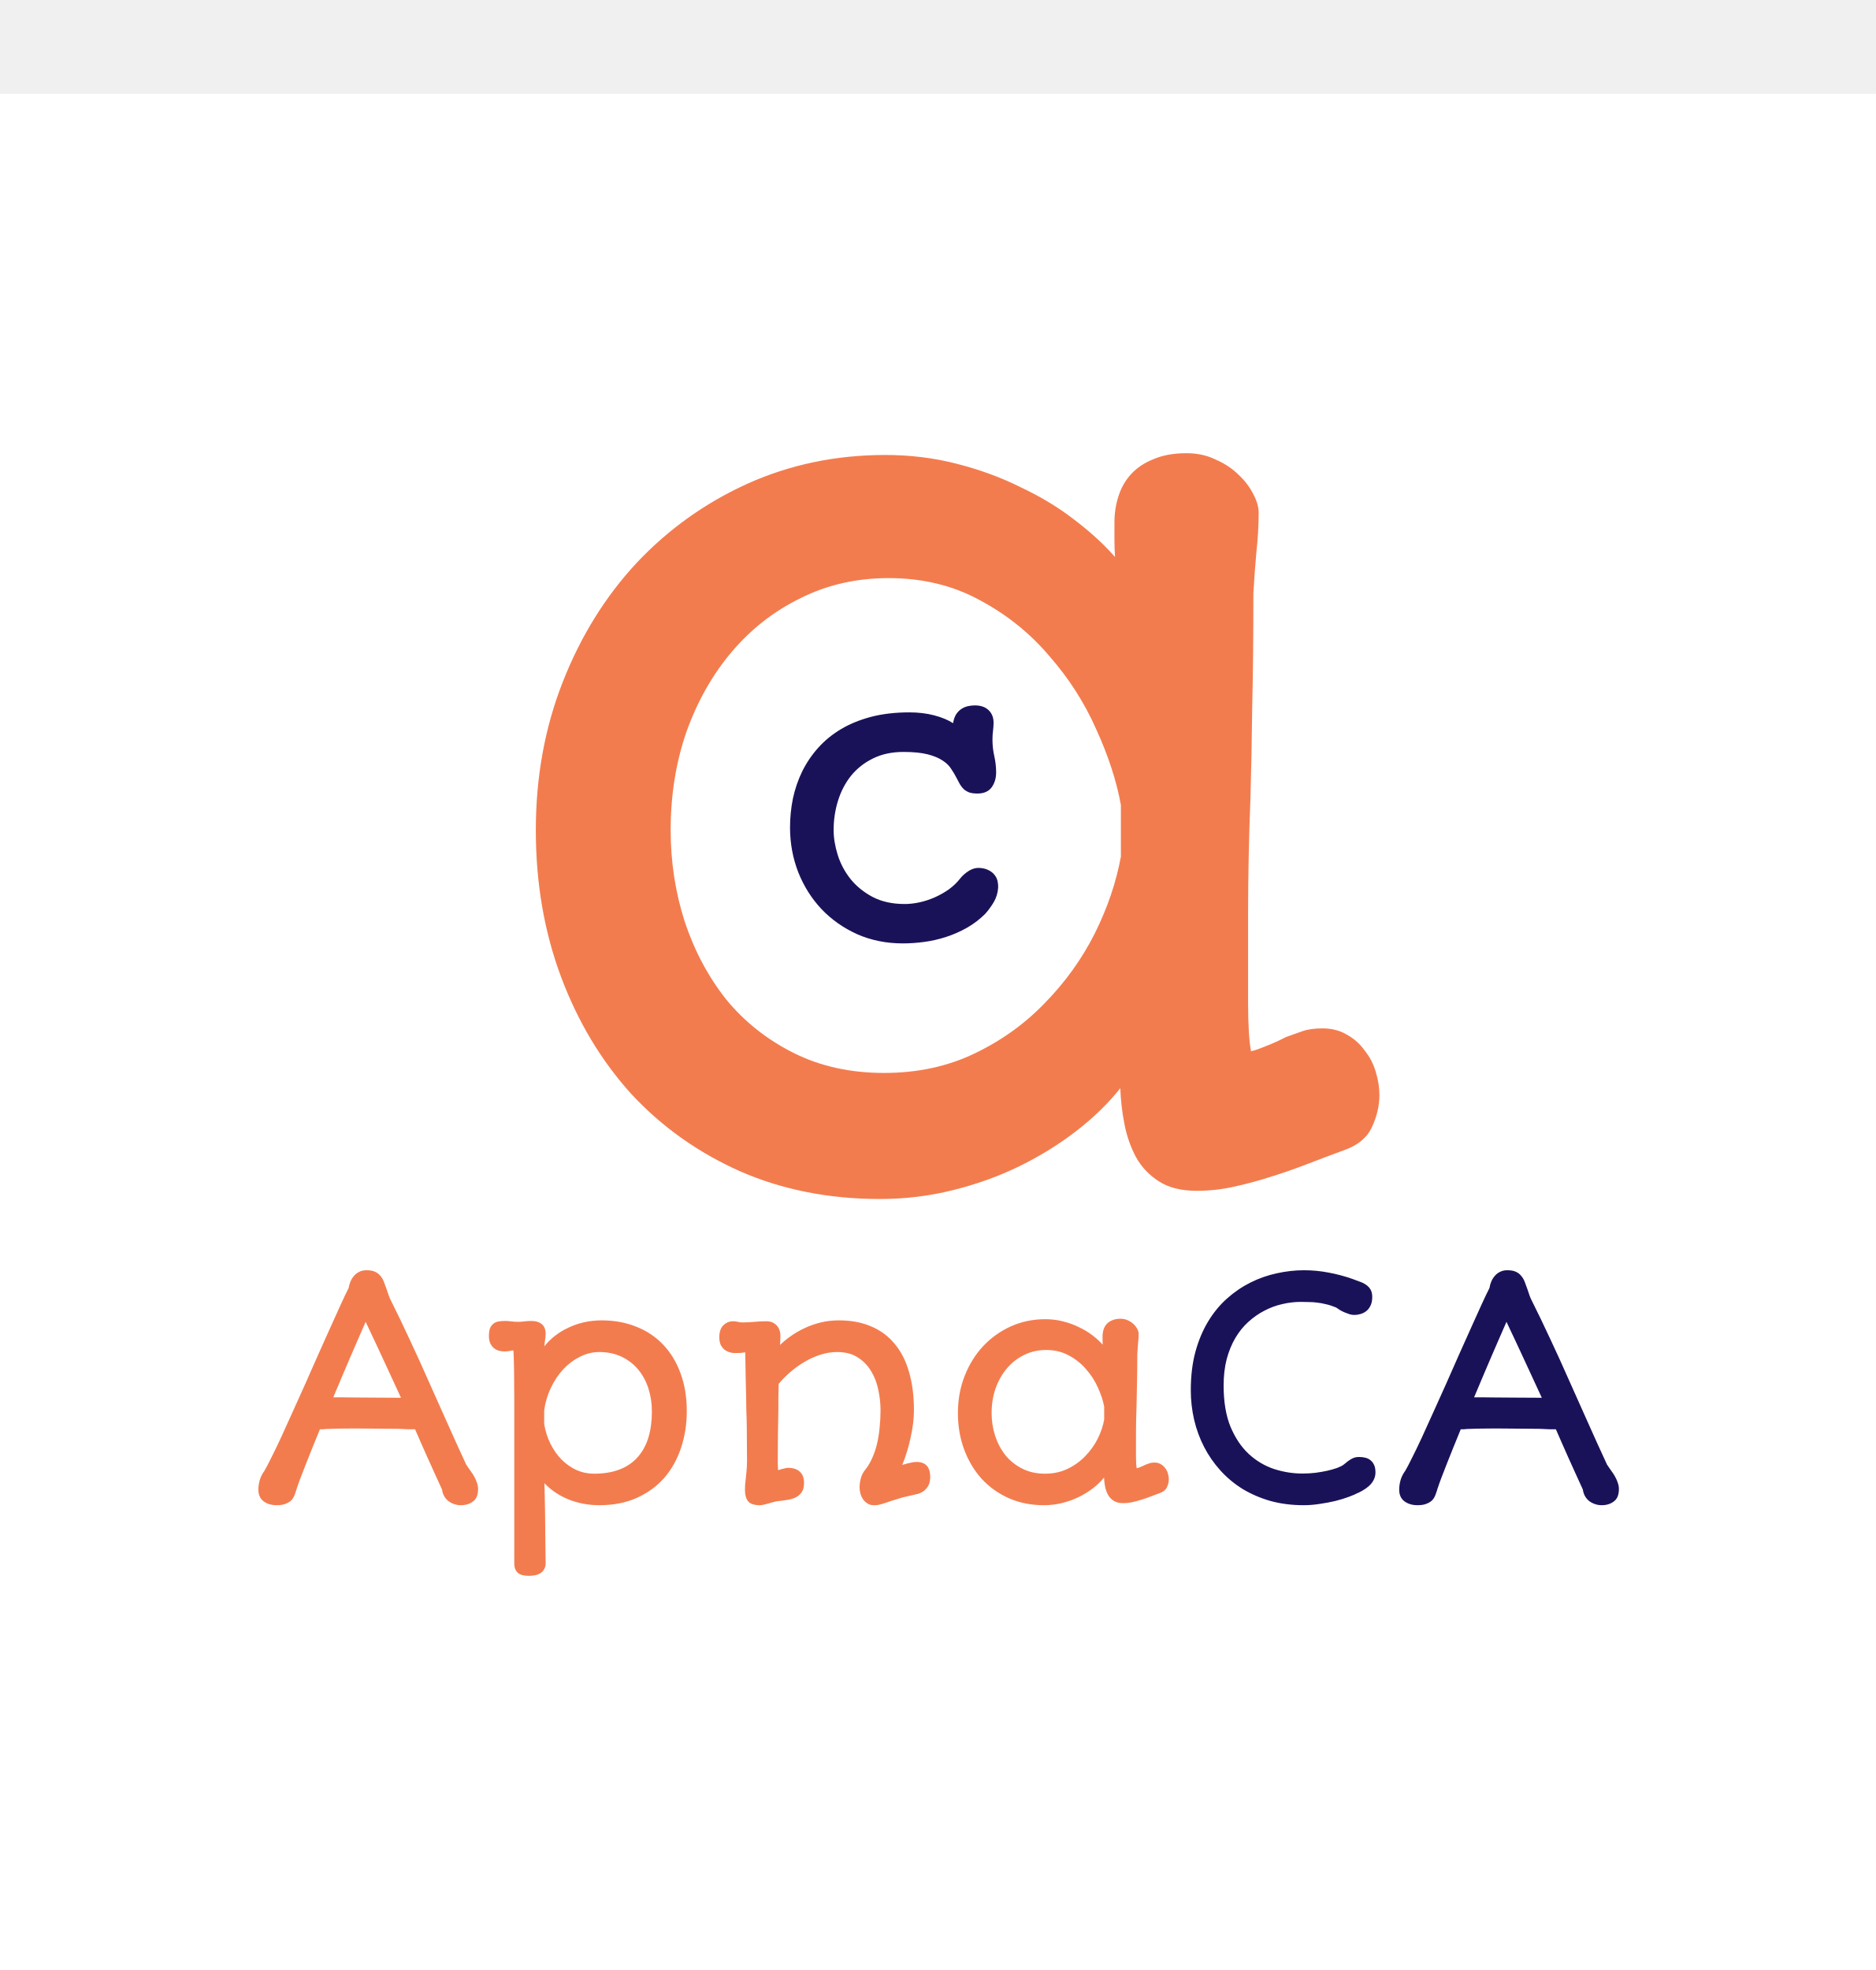
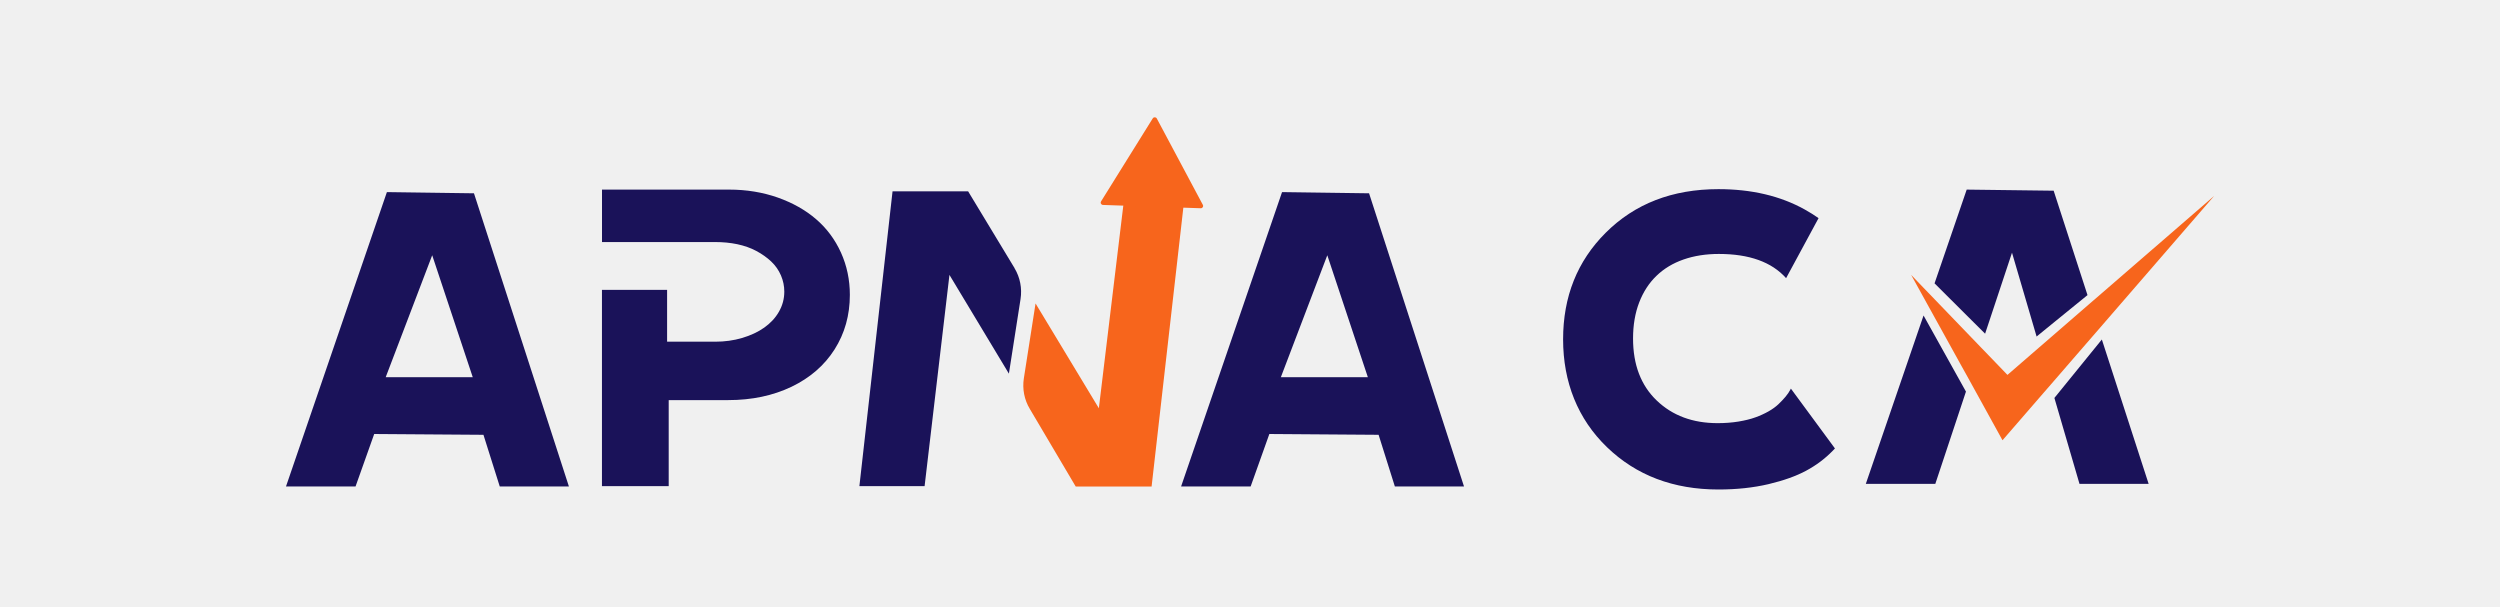
- <svg xmlns="http://www.w3.org/2000/svg" width="200" height="210" viewBox="0 0 200 210" fill="none">
-   <rect y="10" width="200" height="200" fill="white" />
-   <path d="M57.125 88.5C57.125 82.833 58.083 77.562 60 72.688C61.917 67.812 64.542 63.583 67.875 60C71.25 56.417 75.188 53.604 79.688 51.562C84.229 49.521 89.125 48.5 94.375 48.5C97.042 48.5 99.583 48.812 102 49.438C104.458 50.062 106.729 50.896 108.812 51.938C110.938 52.938 112.833 54.083 114.5 55.375C116.208 56.667 117.667 58 118.875 59.375C118.833 58.792 118.812 58.167 118.812 57.5C118.812 56.833 118.812 56.25 118.812 55.75C118.812 54.708 118.958 53.75 119.25 52.875C119.542 51.958 120 51.167 120.625 50.5C121.25 49.833 122.042 49.312 123 48.938C123.958 48.521 125.125 48.312 126.5 48.312C127.667 48.312 128.708 48.542 129.625 49C130.583 49.417 131.396 49.958 132.062 50.625C132.729 51.25 133.25 51.938 133.625 52.688C134 53.396 134.188 54.042 134.188 54.625C134.188 56.042 134.104 57.479 133.938 58.938C133.812 60.354 133.708 61.792 133.625 63.25C133.625 67.833 133.583 71.896 133.5 75.438C133.458 78.938 133.396 82.167 133.312 85.125C133.229 87.125 133.167 89.208 133.125 91.375C133.083 93.5 133.062 95.458 133.062 97.25C133.062 101.292 133.062 104.5 133.062 106.875C133.062 109.25 133.167 110.979 133.375 112.062C133.75 111.979 134.292 111.792 135 111.5C135.75 111.208 136.438 110.896 137.062 110.562C137.646 110.354 138.229 110.146 138.812 109.938C139.396 109.729 140.125 109.625 141 109.625C142 109.625 142.875 109.854 143.625 110.312C144.375 110.729 145 111.292 145.5 112C146.042 112.667 146.438 113.438 146.688 114.312C146.938 115.146 147.062 115.958 147.062 116.75C147.062 117.875 146.792 119.021 146.25 120.188C145.708 121.312 144.708 122.125 143.25 122.625C142 123.083 140.729 123.562 139.438 124.062C138.146 124.562 136.833 125.021 135.5 125.438C134.208 125.854 132.896 126.208 131.562 126.5C130.271 126.792 128.938 126.938 127.562 126.938C125.938 126.938 124.604 126.604 123.562 125.938C122.521 125.271 121.708 124.417 121.125 123.375C120.542 122.292 120.125 121.104 119.875 119.812C119.625 118.521 119.479 117.25 119.438 116C118.146 117.625 116.583 119.146 114.75 120.562C112.917 121.979 110.896 123.229 108.688 124.312C106.479 125.396 104.104 126.25 101.562 126.875C99.062 127.5 96.479 127.812 93.812 127.812C88.396 127.812 83.438 126.833 78.938 124.875C74.438 122.875 70.562 120.125 67.312 116.625C64.104 113.083 61.604 108.917 59.812 104.125C58.021 99.333 57.125 94.125 57.125 88.5ZM71.5 88.5C71.5 91.875 72 95.125 73 98.25C74.042 101.375 75.521 104.146 77.438 106.562C79.396 108.938 81.792 110.833 84.625 112.25C87.458 113.667 90.667 114.375 94.25 114.375C97.792 114.375 101 113.688 103.875 112.312C106.75 110.938 109.25 109.146 111.375 106.938C113.542 104.729 115.312 102.271 116.688 99.562C118.062 96.812 119 94.062 119.5 91.312V85.812C119.042 83.271 118.167 80.583 116.875 77.75C115.625 74.917 113.958 72.312 111.875 69.938C109.833 67.521 107.375 65.542 104.5 64C101.625 62.417 98.375 61.625 94.75 61.625C91.333 61.625 88.208 62.333 85.375 63.75C82.542 65.125 80.083 67.042 78 69.5C75.958 71.917 74.354 74.75 73.188 78C72.062 81.25 71.5 84.75 71.5 88.5Z" fill="#F37C4E" />
-   <path d="M84.227 88.203C84.227 87.148 84.331 86.113 84.539 85.098C84.76 84.082 85.092 83.118 85.535 82.207C85.991 81.296 86.557 80.462 87.234 79.707C87.924 78.939 88.738 78.275 89.676 77.715C90.626 77.155 91.701 76.719 92.898 76.406C94.109 76.094 95.463 75.938 96.961 75.938C97.898 75.938 98.771 76.042 99.578 76.25C100.385 76.458 101.062 76.738 101.609 77.09C101.674 76.699 101.785 76.38 101.941 76.133C102.111 75.885 102.299 75.697 102.508 75.566C102.729 75.423 102.964 75.326 103.211 75.273C103.458 75.221 103.699 75.195 103.934 75.195C104.559 75.195 105.047 75.365 105.398 75.703C105.75 76.042 105.926 76.484 105.926 77.031C105.926 77.318 105.906 77.611 105.867 77.91C105.828 78.197 105.809 78.509 105.809 78.848C105.809 79.447 105.874 80.033 106.004 80.606C106.134 81.178 106.199 81.758 106.199 82.344C106.199 82.969 106.036 83.503 105.711 83.945C105.385 84.375 104.884 84.59 104.207 84.59C103.855 84.59 103.562 84.551 103.328 84.473C103.107 84.382 102.911 84.264 102.742 84.121C102.586 83.965 102.449 83.789 102.332 83.594C102.215 83.385 102.098 83.164 101.98 82.93C101.824 82.617 101.635 82.298 101.414 81.973C101.206 81.634 100.9 81.335 100.496 81.074C100.092 80.801 99.559 80.579 98.894 80.41C98.231 80.241 97.371 80.156 96.316 80.156C95.079 80.156 93.992 80.391 93.055 80.859C92.13 81.315 91.356 81.927 90.731 82.695C90.118 83.463 89.656 84.349 89.344 85.352C89.031 86.354 88.875 87.396 88.875 88.477C88.875 89.31 89.018 90.189 89.305 91.113C89.591 92.038 90.04 92.891 90.652 93.672C91.277 94.453 92.065 95.098 93.016 95.606C93.979 96.113 95.125 96.367 96.453 96.367C96.948 96.367 97.469 96.309 98.016 96.191C98.562 96.074 99.103 95.898 99.637 95.664C100.171 95.43 100.678 95.143 101.16 94.805C101.642 94.453 102.059 94.049 102.41 93.594C102.632 93.32 102.924 93.066 103.289 92.832C103.667 92.598 104.051 92.493 104.441 92.519C104.832 92.546 105.158 92.63 105.418 92.773C105.678 92.904 105.887 93.073 106.043 93.281C106.199 93.477 106.303 93.698 106.355 93.945C106.408 94.18 106.427 94.408 106.414 94.629C106.375 95.189 106.219 95.703 105.945 96.172C105.672 96.628 105.372 97.038 105.047 97.402C104.448 98.001 103.79 98.503 103.074 98.906C102.358 99.31 101.616 99.635 100.848 99.883C100.079 100.13 99.305 100.306 98.523 100.41C97.742 100.514 96.987 100.566 96.258 100.566C94.5 100.566 92.879 100.241 91.394 99.59C89.923 98.926 88.654 98.034 87.586 96.914C86.531 95.794 85.704 94.486 85.106 92.988C84.519 91.478 84.227 89.883 84.227 88.203Z" fill="#1A1259" />
-   <path d="M27.547 158.797C27.547 158.464 27.594 158.13 27.688 157.797C27.781 157.453 27.953 157.109 28.203 156.766C28.38 156.464 28.62 156.005 28.922 155.391C29.234 154.776 29.583 154.052 29.969 153.219C30.354 152.385 30.766 151.479 31.203 150.5C31.651 149.51 32.104 148.505 32.562 147.484C33.021 146.453 33.474 145.427 33.922 144.406C34.38 143.375 34.812 142.411 35.219 141.516C35.625 140.609 35.995 139.792 36.328 139.062C36.661 138.333 36.943 137.745 37.172 137.297C37.203 137.068 37.266 136.844 37.359 136.625C37.453 136.396 37.578 136.193 37.734 136.016C37.891 135.828 38.078 135.682 38.297 135.578C38.516 135.464 38.771 135.406 39.062 135.406C39.438 135.406 39.74 135.458 39.969 135.562C40.208 135.667 40.401 135.812 40.547 136C40.703 136.177 40.828 136.385 40.922 136.625C41.016 136.865 41.109 137.12 41.203 137.391C41.286 137.63 41.365 137.859 41.438 138.078C41.51 138.286 41.578 138.448 41.641 138.562C42.339 139.958 43.016 141.365 43.672 142.781C44.339 144.198 44.995 145.641 45.641 147.109C46.297 148.568 46.958 150.047 47.625 151.547C48.292 153.047 48.984 154.573 49.703 156.125L50 156.562C50.083 156.677 50.182 156.818 50.297 156.984C50.411 157.141 50.516 157.312 50.609 157.5C50.714 157.688 50.797 157.885 50.859 158.094C50.932 158.302 50.969 158.51 50.969 158.719C50.969 159.344 50.792 159.786 50.438 160.047C50.083 160.318 49.651 160.453 49.141 160.453C48.859 160.453 48.599 160.406 48.359 160.312C48.13 160.229 47.927 160.115 47.75 159.969C47.573 159.812 47.432 159.635 47.328 159.438C47.224 159.229 47.156 159.01 47.125 158.781C46.833 158.146 46.562 157.552 46.312 157C46.062 156.438 45.818 155.896 45.578 155.375C45.349 154.854 45.125 154.349 44.906 153.859C44.688 153.359 44.469 152.859 44.25 152.359C44.083 152.359 43.849 152.359 43.547 152.359C43.245 152.349 42.906 152.333 42.531 152.312C41.938 152.312 41.333 152.307 40.719 152.297C40.115 152.286 39.495 152.281 38.859 152.281C38.224 152.271 37.568 152.271 36.891 152.281C36.214 152.281 35.505 152.297 34.766 152.328C34.651 152.339 34.542 152.349 34.438 152.359C34.333 152.359 34.224 152.359 34.109 152.359C33.818 153.068 33.542 153.745 33.281 154.391C33.021 155.026 32.786 155.615 32.578 156.156C32.37 156.698 32.182 157.182 32.016 157.609C31.859 158.026 31.74 158.365 31.656 158.625V158.609C31.594 158.839 31.521 159.062 31.438 159.281C31.365 159.5 31.255 159.698 31.109 159.875C30.963 160.042 30.76 160.177 30.5 160.281C30.25 160.396 29.917 160.453 29.5 160.453C28.938 160.453 28.469 160.312 28.094 160.031C27.729 159.75 27.547 159.339 27.547 158.797ZM35.531 148.953C35.75 148.953 36.031 148.953 36.375 148.953C36.729 148.953 37.182 148.958 37.734 148.969C38.297 148.969 38.984 148.974 39.797 148.984C40.609 148.984 41.594 148.99 42.75 149C42.271 147.958 41.729 146.786 41.125 145.484C40.521 144.172 39.807 142.646 38.984 140.906C38.745 141.438 38.49 142.021 38.219 142.656C37.948 143.292 37.661 143.953 37.359 144.641C37.068 145.328 36.766 146.036 36.453 146.766C36.151 147.495 35.844 148.224 35.531 148.953ZM58.109 161.125C58.12 161.594 58.125 162.089 58.125 162.609C58.135 163.13 58.141 163.641 58.141 164.141C58.151 164.641 58.156 165.104 58.156 165.531C58.167 165.969 58.172 166.333 58.172 166.625C58.172 166.896 58.115 167.12 58 167.297C57.896 167.474 57.755 167.615 57.578 167.719C57.411 167.823 57.224 167.891 57.016 167.922C56.807 167.964 56.604 167.984 56.406 167.984C56.188 167.984 55.979 167.964 55.781 167.922C55.594 167.891 55.427 167.823 55.281 167.719C55.146 167.625 55.036 167.49 54.953 167.312C54.87 167.135 54.828 166.911 54.828 166.641V151.406C54.828 150.75 54.828 150.036 54.828 149.266C54.828 148.484 54.823 147.734 54.812 147.016C54.812 146.297 54.802 145.661 54.781 145.109C54.771 144.547 54.755 144.161 54.734 143.953C54.651 143.953 54.51 143.974 54.312 144.016C54.125 144.047 53.943 144.062 53.766 144.062C53.578 144.062 53.385 144.036 53.188 143.984C53 143.932 52.828 143.844 52.672 143.719C52.516 143.594 52.385 143.427 52.281 143.219C52.177 143.01 52.125 142.745 52.125 142.422C52.125 142.089 52.161 141.818 52.234 141.609C52.318 141.401 52.432 141.24 52.578 141.125C52.724 141 52.901 140.917 53.109 140.875C53.318 140.833 53.557 140.812 53.828 140.812C54.057 140.812 54.286 140.828 54.516 140.859C54.745 140.891 54.984 140.906 55.234 140.906C55.453 140.906 55.677 140.891 55.906 140.859C56.135 140.828 56.391 140.812 56.672 140.812C57.13 140.812 57.495 140.927 57.766 141.156C58.036 141.375 58.172 141.724 58.172 142.203C58.172 142.411 58.151 142.625 58.109 142.844C58.078 143.062 58.052 143.286 58.031 143.516C58.354 143.109 58.729 142.74 59.156 142.406C59.594 142.062 60.073 141.771 60.594 141.531C61.115 141.281 61.672 141.089 62.266 140.953C62.87 140.818 63.495 140.75 64.141 140.75C65.484 140.75 66.713 140.974 67.828 141.422C68.943 141.859 69.896 142.495 70.688 143.328C71.49 144.161 72.109 145.177 72.547 146.375C72.995 147.573 73.219 148.922 73.219 150.422C73.219 151.828 73.01 153.146 72.594 154.375C72.188 155.594 71.588 156.656 70.797 157.562C70.005 158.458 69.026 159.167 67.859 159.688C66.703 160.198 65.38 160.453 63.891 160.453C62.745 160.453 61.656 160.25 60.625 159.844C59.604 159.427 58.745 158.849 58.047 158.109L58.109 161.125ZM58.016 151.797C58.141 152.557 58.365 153.26 58.688 153.906C59.01 154.552 59.406 155.115 59.875 155.594C60.344 156.062 60.87 156.432 61.453 156.703C62.047 156.964 62.672 157.094 63.328 157.094C64.38 157.094 65.292 156.943 66.062 156.641C66.844 156.339 67.484 155.901 67.984 155.328C68.495 154.755 68.875 154.062 69.125 153.25C69.375 152.427 69.5 151.5 69.5 150.469C69.5 149.594 69.375 148.771 69.125 148C68.875 147.229 68.51 146.557 68.031 145.984C67.552 145.411 66.963 144.958 66.266 144.625C65.568 144.292 64.776 144.125 63.891 144.125C63.172 144.125 62.479 144.297 61.812 144.641C61.146 144.974 60.547 145.427 60.016 146C59.495 146.573 59.057 147.24 58.703 148C58.349 148.75 58.12 149.542 58.016 150.375V151.797ZM79.422 158.844C79.422 158.656 79.427 158.464 79.438 158.266C79.458 158.068 79.479 157.875 79.5 157.688C79.531 157.406 79.562 157.099 79.594 156.766C79.625 156.432 79.641 156.057 79.641 155.641C79.641 154.828 79.635 154.062 79.625 153.344C79.625 152.615 79.615 151.865 79.594 151.094C79.594 151.073 79.594 151.042 79.594 151C79.594 150.948 79.588 150.849 79.578 150.703C79.578 150.557 79.573 150.344 79.562 150.062C79.562 149.781 79.557 149.385 79.547 148.875C79.537 148.365 79.521 147.729 79.5 146.969C79.49 146.198 79.474 145.26 79.453 144.156C79.318 144.177 79.156 144.198 78.969 144.219C78.792 144.229 78.578 144.234 78.328 144.234C78.141 144.234 77.948 144.203 77.75 144.141C77.562 144.078 77.385 143.984 77.219 143.859C77.062 143.724 76.932 143.552 76.828 143.344C76.734 143.125 76.688 142.859 76.688 142.547C76.688 141.984 76.828 141.562 77.109 141.281C77.401 140.99 77.755 140.844 78.172 140.844C78.338 140.844 78.5 140.865 78.656 140.906C78.812 140.948 78.979 140.969 79.156 140.969C79.365 140.969 79.578 140.964 79.797 140.953C80.016 140.943 80.229 140.927 80.438 140.906C80.667 140.885 80.891 140.87 81.109 140.859C81.338 140.849 81.542 140.844 81.719 140.844C82.146 140.844 82.5 140.984 82.781 141.266C83.062 141.547 83.203 141.943 83.203 142.453C83.203 142.578 83.198 142.724 83.188 142.891C83.188 143.057 83.177 143.219 83.156 143.375C83.51 143.031 83.912 142.703 84.359 142.391C84.807 142.078 85.292 141.802 85.812 141.562C86.344 141.312 86.912 141.115 87.516 140.969C88.12 140.823 88.76 140.75 89.438 140.75C90.76 140.75 91.917 140.969 92.906 141.406C93.906 141.833 94.74 142.458 95.406 143.281C96.083 144.094 96.588 145.094 96.922 146.281C97.266 147.469 97.438 148.818 97.438 150.328C97.438 150.786 97.406 151.266 97.344 151.766C97.281 152.266 97.193 152.766 97.078 153.266C96.974 153.766 96.844 154.266 96.688 154.766C96.542 155.255 96.375 155.719 96.188 156.156C96.427 156.083 96.656 156.021 96.875 155.969C97.094 155.917 97.276 155.88 97.422 155.859C98.588 155.745 99.172 156.276 99.172 157.453C99.172 157.599 99.156 157.76 99.125 157.938C99.094 158.104 99.031 158.271 98.938 158.438C98.844 158.594 98.713 158.745 98.547 158.891C98.38 159.026 98.167 159.141 97.906 159.234L96.219 159.625C95.698 159.781 95.276 159.911 94.953 160.016C94.641 160.13 94.375 160.219 94.156 160.281C93.948 160.354 93.771 160.401 93.625 160.422C93.479 160.453 93.318 160.464 93.141 160.453C92.891 160.453 92.672 160.391 92.484 160.266C92.297 160.151 92.141 160.005 92.016 159.828C91.891 159.641 91.797 159.438 91.734 159.219C91.672 159 91.641 158.786 91.641 158.578C91.641 158.245 91.688 157.906 91.781 157.562C91.875 157.219 92.042 156.906 92.281 156.625C92.573 156.25 92.818 155.828 93.016 155.359C93.224 154.891 93.391 154.385 93.516 153.844C93.641 153.302 93.729 152.734 93.781 152.141C93.844 151.547 93.875 150.943 93.875 150.328C93.875 149.62 93.797 148.901 93.641 148.172C93.495 147.432 93.24 146.766 92.875 146.172C92.521 145.568 92.047 145.078 91.453 144.703C90.87 144.318 90.135 144.125 89.25 144.125C88.635 144.125 88.031 144.224 87.438 144.422C86.854 144.609 86.292 144.865 85.75 145.188C85.219 145.5 84.719 145.859 84.25 146.266C83.781 146.672 83.37 147.089 83.016 147.516C83.005 147.984 82.995 148.458 82.984 148.938C82.984 149.406 82.984 149.88 82.984 150.359C82.963 151.172 82.948 151.979 82.938 152.781C82.927 153.583 82.922 154.396 82.922 155.219C82.922 155.458 82.922 155.703 82.922 155.953C82.922 156.193 82.932 156.448 82.953 156.719L83.375 156.594C83.49 156.562 83.599 156.536 83.703 156.516C83.818 156.484 83.917 156.469 84 156.469C84.562 156.469 84.99 156.609 85.281 156.891C85.573 157.161 85.719 157.562 85.719 158.094C85.719 158.49 85.641 158.807 85.484 159.047C85.328 159.276 85.13 159.458 84.891 159.594C84.651 159.719 84.385 159.807 84.094 159.859C83.812 159.911 83.537 159.953 83.266 159.984C83.12 160.005 82.979 160.021 82.844 160.031C82.708 160.052 82.594 160.078 82.5 160.109C82.167 160.203 81.88 160.281 81.641 160.344C81.401 160.417 81.193 160.453 81.016 160.453C80.401 160.453 79.979 160.312 79.75 160.031C79.531 159.75 79.422 159.354 79.422 158.844ZM102.125 150.625C102.125 149.208 102.365 147.891 102.844 146.672C103.323 145.453 103.979 144.396 104.812 143.5C105.656 142.604 106.641 141.901 107.766 141.391C108.901 140.88 110.125 140.625 111.438 140.625C112.104 140.625 112.74 140.703 113.344 140.859C113.958 141.016 114.526 141.224 115.047 141.484C115.578 141.734 116.052 142.021 116.469 142.344C116.896 142.667 117.26 143 117.562 143.344C117.552 143.198 117.547 143.042 117.547 142.875C117.547 142.708 117.547 142.562 117.547 142.438C117.547 142.177 117.583 141.938 117.656 141.719C117.729 141.49 117.844 141.292 118 141.125C118.156 140.958 118.354 140.828 118.594 140.734C118.833 140.63 119.125 140.578 119.469 140.578C119.76 140.578 120.021 140.635 120.25 140.75C120.49 140.854 120.693 140.99 120.859 141.156C121.026 141.312 121.156 141.484 121.25 141.672C121.344 141.849 121.391 142.01 121.391 142.156C121.391 142.51 121.37 142.87 121.328 143.234C121.297 143.589 121.271 143.948 121.25 144.312C121.25 145.458 121.24 146.474 121.219 147.359C121.208 148.234 121.193 149.042 121.172 149.781C121.151 150.281 121.135 150.802 121.125 151.344C121.115 151.875 121.109 152.365 121.109 152.812C121.109 153.823 121.109 154.625 121.109 155.219C121.109 155.812 121.135 156.245 121.188 156.516C121.281 156.495 121.417 156.448 121.594 156.375C121.781 156.302 121.953 156.224 122.109 156.141C122.255 156.089 122.401 156.036 122.547 155.984C122.693 155.932 122.875 155.906 123.094 155.906C123.344 155.906 123.562 155.964 123.75 156.078C123.938 156.182 124.094 156.323 124.219 156.5C124.354 156.667 124.453 156.859 124.516 157.078C124.578 157.286 124.609 157.49 124.609 157.688C124.609 157.969 124.542 158.255 124.406 158.547C124.271 158.828 124.021 159.031 123.656 159.156C123.344 159.271 123.026 159.391 122.703 159.516C122.38 159.641 122.052 159.755 121.719 159.859C121.396 159.964 121.068 160.052 120.734 160.125C120.411 160.198 120.078 160.234 119.734 160.234C119.328 160.234 118.995 160.151 118.734 159.984C118.474 159.818 118.271 159.604 118.125 159.344C117.979 159.073 117.875 158.776 117.812 158.453C117.75 158.13 117.714 157.812 117.703 157.5C117.38 157.906 116.99 158.286 116.531 158.641C116.073 158.995 115.568 159.307 115.016 159.578C114.464 159.849 113.87 160.062 113.234 160.219C112.609 160.375 111.964 160.453 111.297 160.453C109.943 160.453 108.703 160.208 107.578 159.719C106.453 159.219 105.484 158.531 104.672 157.656C103.87 156.771 103.245 155.729 102.797 154.531C102.349 153.333 102.125 152.031 102.125 150.625ZM105.719 150.625C105.719 151.469 105.844 152.281 106.094 153.062C106.354 153.844 106.724 154.536 107.203 155.141C107.693 155.734 108.292 156.208 109 156.562C109.708 156.917 110.51 157.094 111.406 157.094C112.292 157.094 113.094 156.922 113.812 156.578C114.531 156.234 115.156 155.786 115.688 155.234C116.229 154.682 116.672 154.068 117.016 153.391C117.359 152.703 117.594 152.016 117.719 151.328V149.953C117.604 149.318 117.385 148.646 117.062 147.938C116.75 147.229 116.333 146.578 115.812 145.984C115.302 145.38 114.688 144.885 113.969 144.5C113.25 144.104 112.438 143.906 111.531 143.906C110.677 143.906 109.896 144.083 109.188 144.438C108.479 144.781 107.865 145.26 107.344 145.875C106.833 146.479 106.432 147.188 106.141 148C105.859 148.812 105.719 149.688 105.719 150.625Z" fill="#F37C4E" />
-   <path d="M126.953 148.188C126.953 146.688 127.115 145.333 127.438 144.125C127.771 142.906 128.224 141.823 128.797 140.875C129.37 139.927 130.042 139.109 130.812 138.422C131.583 137.734 132.417 137.167 133.312 136.719C134.208 136.271 135.141 135.943 136.109 135.734C137.089 135.516 138.062 135.406 139.031 135.406C139.917 135.406 140.786 135.49 141.641 135.656C142.495 135.812 143.339 136.036 144.172 136.328C144.422 136.422 144.672 136.516 144.922 136.609C145.182 136.693 145.411 136.802 145.609 136.938C145.818 137.073 145.984 137.245 146.109 137.453C146.234 137.661 146.297 137.927 146.297 138.25C146.297 138.625 146.234 138.938 146.109 139.188C145.995 139.427 145.844 139.62 145.656 139.766C145.469 139.911 145.26 140.016 145.031 140.078C144.812 140.141 144.599 140.172 144.391 140.172C144.245 140.172 144.089 140.151 143.922 140.109C143.755 140.057 143.583 139.995 143.406 139.922C143.229 139.849 143.057 139.766 142.891 139.672C142.724 139.568 142.573 139.469 142.438 139.375C142.062 139.219 141.708 139.104 141.375 139.031C141.052 138.948 140.74 138.891 140.438 138.859C140.135 138.818 139.839 138.797 139.547 138.797C139.255 138.786 138.964 138.781 138.672 138.781C138.016 138.781 137.359 138.859 136.703 139.016C136.047 139.161 135.411 139.396 134.797 139.719C134.193 140.031 133.625 140.427 133.094 140.906C132.562 141.385 132.099 141.958 131.703 142.625C131.318 143.281 131.01 144.031 130.781 144.875C130.562 145.719 130.453 146.661 130.453 147.703C130.453 149.432 130.698 150.896 131.188 152.094C131.688 153.281 132.333 154.245 133.125 154.984C133.927 155.724 134.828 156.26 135.828 156.594C136.828 156.917 137.839 157.078 138.859 157.078C139.328 157.078 139.786 157.052 140.234 157C140.693 156.938 141.115 156.865 141.5 156.781C141.896 156.688 142.245 156.589 142.547 156.484C142.849 156.37 143.078 156.255 143.234 156.141C143.547 155.87 143.823 155.667 144.062 155.531C144.302 155.385 144.578 155.312 144.891 155.312C145.13 155.312 145.354 155.339 145.562 155.391C145.781 155.443 145.969 155.536 146.125 155.672C146.281 155.797 146.406 155.964 146.5 156.172C146.594 156.38 146.641 156.641 146.641 156.953C146.641 157.391 146.49 157.792 146.188 158.156C145.896 158.51 145.422 158.844 144.766 159.156V159.141C144.547 159.266 144.224 159.406 143.797 159.562C143.38 159.719 142.906 159.865 142.375 160C141.854 160.125 141.302 160.229 140.719 160.312C140.135 160.406 139.562 160.453 139 160.453C137.719 160.453 136.531 160.302 135.438 160C134.354 159.688 133.365 159.26 132.469 158.719C131.583 158.167 130.797 157.51 130.109 156.75C129.422 155.99 128.844 155.156 128.375 154.25C127.906 153.344 127.552 152.38 127.312 151.359C127.073 150.328 126.953 149.271 126.953 148.188ZM149.172 158.797C149.172 158.464 149.219 158.13 149.312 157.797C149.406 157.453 149.578 157.109 149.828 156.766C150.005 156.464 150.245 156.005 150.547 155.391C150.859 154.776 151.208 154.052 151.594 153.219C151.979 152.385 152.391 151.479 152.828 150.5C153.276 149.51 153.729 148.505 154.188 147.484C154.646 146.453 155.099 145.427 155.547 144.406C156.005 143.375 156.438 142.411 156.844 141.516C157.25 140.609 157.62 139.792 157.953 139.062C158.286 138.333 158.568 137.745 158.797 137.297C158.828 137.068 158.891 136.844 158.984 136.625C159.078 136.396 159.203 136.193 159.359 136.016C159.516 135.828 159.703 135.682 159.922 135.578C160.141 135.464 160.396 135.406 160.688 135.406C161.062 135.406 161.365 135.458 161.594 135.562C161.833 135.667 162.026 135.812 162.172 136C162.328 136.177 162.453 136.385 162.547 136.625C162.641 136.865 162.734 137.12 162.828 137.391C162.911 137.63 162.99 137.859 163.062 138.078C163.135 138.286 163.203 138.448 163.266 138.562C163.964 139.958 164.641 141.365 165.297 142.781C165.964 144.198 166.62 145.641 167.266 147.109C167.922 148.568 168.583 150.047 169.25 151.547C169.917 153.047 170.609 154.573 171.328 156.125L171.625 156.562C171.708 156.677 171.807 156.818 171.922 156.984C172.036 157.141 172.141 157.312 172.234 157.5C172.339 157.688 172.422 157.885 172.484 158.094C172.557 158.302 172.594 158.51 172.594 158.719C172.594 159.344 172.417 159.786 172.062 160.047C171.708 160.318 171.276 160.453 170.766 160.453C170.484 160.453 170.224 160.406 169.984 160.312C169.755 160.229 169.552 160.115 169.375 159.969C169.198 159.812 169.057 159.635 168.953 159.438C168.849 159.229 168.781 159.01 168.75 158.781C168.458 158.146 168.188 157.552 167.938 157C167.688 156.438 167.443 155.896 167.203 155.375C166.974 154.854 166.75 154.349 166.531 153.859C166.312 153.359 166.094 152.859 165.875 152.359C165.708 152.359 165.474 152.359 165.172 152.359C164.87 152.349 164.531 152.333 164.156 152.312C163.562 152.312 162.958 152.307 162.344 152.297C161.74 152.286 161.12 152.281 160.484 152.281C159.849 152.271 159.193 152.271 158.516 152.281C157.839 152.281 157.13 152.297 156.391 152.328C156.276 152.339 156.167 152.349 156.062 152.359C155.958 152.359 155.849 152.359 155.734 152.359C155.443 153.068 155.167 153.745 154.906 154.391C154.646 155.026 154.411 155.615 154.203 156.156C153.995 156.698 153.807 157.182 153.641 157.609C153.484 158.026 153.365 158.365 153.281 158.625V158.609C153.219 158.839 153.146 159.062 153.062 159.281C152.99 159.5 152.88 159.698 152.734 159.875C152.589 160.042 152.385 160.177 152.125 160.281C151.875 160.396 151.542 160.453 151.125 160.453C150.562 160.453 150.094 160.312 149.719 160.031C149.354 159.75 149.172 159.339 149.172 158.797ZM157.156 148.953C157.375 148.953 157.656 148.953 158 148.953C158.354 148.953 158.807 148.958 159.359 148.969C159.922 148.969 160.609 148.974 161.422 148.984C162.234 148.984 163.219 148.99 164.375 149C163.896 147.958 163.354 146.786 162.75 145.484C162.146 144.172 161.432 142.646 160.609 140.906C160.37 141.438 160.115 142.021 159.844 142.656C159.573 143.292 159.286 143.953 158.984 144.641C158.693 145.328 158.391 146.036 158.078 146.766C157.776 147.495 157.469 148.224 157.156 148.953Z" fill="#1A1259" />
+ <svg xmlns="http://www.w3.org/2000/svg" id="Layer_1" data-name="Layer 1" viewBox="0 0 500 121.33">
+   <defs>
+     <style>
+       .cls-1 {
+         fill: #1a1259;
+       }
+ 
+       .cls-2 {
+         fill: #f7651c;
+       }
+     </style>
+   </defs>
+   <path class="cls-1" d="M94.78,38.66l-17.4-.24-20.18,58.87h13.91l3.73-10.49,21.85.16,3.26,10.33h13.83l-18.99-58.64ZM77.14,75.44l9.3-24.39,8.11,24.39h-17.4Z" />
+   <path class="cls-1" d="M168.19,50.51c-1.19-2.62-2.85-4.85-4.97-6.67-2.12-1.83-4.68-3.27-7.67-4.33-2.99-1.05-6.23-1.59-9.73-1.59h-25.42v10.49h15.12s7.52,0,7.52,0c1.54,0,3.01.14,4.41.43,1.4.3,2.67.74,3.81,1.35,1.14.61,2.13,1.31,2.98,2.11.84.79,1.49,1.72,1.95,2.78.45,1.05.67,2.14.67,3.25,0,1.43-.36,2.77-1.07,4.01-.71,1.25-1.7,2.3-2.94,3.18-1.24.88-2.71,1.56-4.41,2.07-1.7.5-3.5.75-5.41.75h-9.61v-10.37h-13.03v39.25h13.35v-17.2h11.92c4.72,0,8.92-.89,12.63-2.66,3.7-1.78,6.58-4.26,8.62-7.47,2.04-3.21,3.06-6.85,3.06-10.92,0-3.02-.6-5.85-1.78-8.46Z" />
+   <path class="cls-1" d="M202.91,53.62l-9.29-15.36h-15.11l-6.63,58.96h13.04l4.97-42.24,11.89,19.75,2.33-14.93c.33-2.13-.09-4.32-1.21-6.17Z" />
+   <path class="cls-2" d="M225.01,38.26l-.35,2.86-4.89,40.53-12.66-20.96-2.34,14.97c-.33,2.13.09,4.31,1.21,6.15l9.16,15.49h15.18l6.35-55.78.33-2.88-11.99-.38Z" />
+   <path class="cls-1" d="M273.81,38.66l-17.4-.24-20.19,58.87h13.91l3.74-10.49,21.85.16,3.25,10.33h13.83l-18.99-58.64ZM256.17,75.44l9.29-24.39,8.11,24.39h-17.4Z" />
+   <path class="cls-1" d="M358.17,77.73s-.04.09-.07.14c-.24.48-.57.97-.99,1.47-.42.5-.9,1-1.43,1.51-.53.5-1.19.98-1.98,1.43-.8.45-1.67.85-2.62,1.19-.95.35-2.08.62-3.37.84-1.3.21-2.69.32-4.18.32-4.98,0-9.04-1.51-12.19-4.53-3.15-3.02-4.73-7.15-4.73-12.39,0-2.7.41-5.11,1.23-7.23.82-2.12,1.97-3.89,3.46-5.32,1.48-1.43,3.28-2.52,5.4-3.26,2.12-.74,4.48-1.11,7.07-1.11,6.08,0,10.57,1.61,13.45,4.84l6.49-12c-.87-.62-1.8-1.19-2.78-1.74-4.88-2.71-10.62-4.06-17.24-4.06-9.22,0-16.74,2.91-22.57,8.74-5.67,5.67-8.5,12.76-8.5,21.3s2.93,15.93,8.78,21.57c5.85,5.64,13.28,8.46,22.29,8.46,3.65,0,6.99-.36,10.01-1.07,3.02-.72,5.53-1.61,7.55-2.7,2.02-1.09,3.77-2.41,5.29-3.97.15-.16.3-.31.45-.47l-8.8-11.95Z" />
+   <g>
+     <polygon class="cls-1" points="373.16 96.78 387.06 96.78 393.19 78.32 384.71 63.1 373.16 96.78" />
+     <polygon class="cls-1" points="420.37 67.9 410.88 79.59 415.9 96.78 429.73 96.78 420.37 67.9" />
+   </g>
+   <polygon class="cls-1" points="417.5 59.02 410.73 38.14 393.34 37.92 386.91 56.67 394.86 64.59 394.86 64.59 395.92 65.64 396.44 66.16 396.44 66.16 396.44 66.16 397.02 66.74 402.4 50.54 407.32 67.31 407.83 66.89 411.34 64.03 411.34 64.03 417.5 59.02" />
+   <path class="cls-2" d="M230.56,23.66l-10.35,16.62c-.19.3.02.69.38.71l19.56.66c.35.01.59-.36.42-.68l-9.21-17.27c-.17-.31-.61-.33-.8-.03Z" />
+   <path class="cls-2" d="M442.8,39.22c-.84.96-10.42,12.02-20.25,23.39-.95,1.09-1.9,2.18-2.83,3.27-1.94,2.24-3.85,4.45-5.68,6.55-.7.8-1.39,1.59-2.05,2.37-.65.74-1.27,1.47-1.88,2.17-.46.53-.92,1.05-1.36,1.56-4.76,5.49-8.11,9.36-8.25,9.52-.49-.89-2.94-5.35-5.91-10.72-.22-.4-.45-.8-.67-1.22-.08-.15-.17-.3-.25-.45-.13-.24-.26-.48-.4-.72-.04-.06-.07-.12-.1-.18-.36-.65-.72-1.3-1.09-1.96-2.34-4.23-4.74-8.58-6.61-11.95-.49-.89-.94-1.7-1.34-2.43-.94-1.68-1.61-2.91-1.9-3.44l2.46,2.56,1.41,1.46,8.24,8.56,1.12,1.16.67.7,1.49,1.54,3.87,4.02,4.73-4.1,1.71-1.48.56-.48,3.45-2.99,6.08-5.27,2.35-2.03,22.42-19.41Z" />
</svg>
